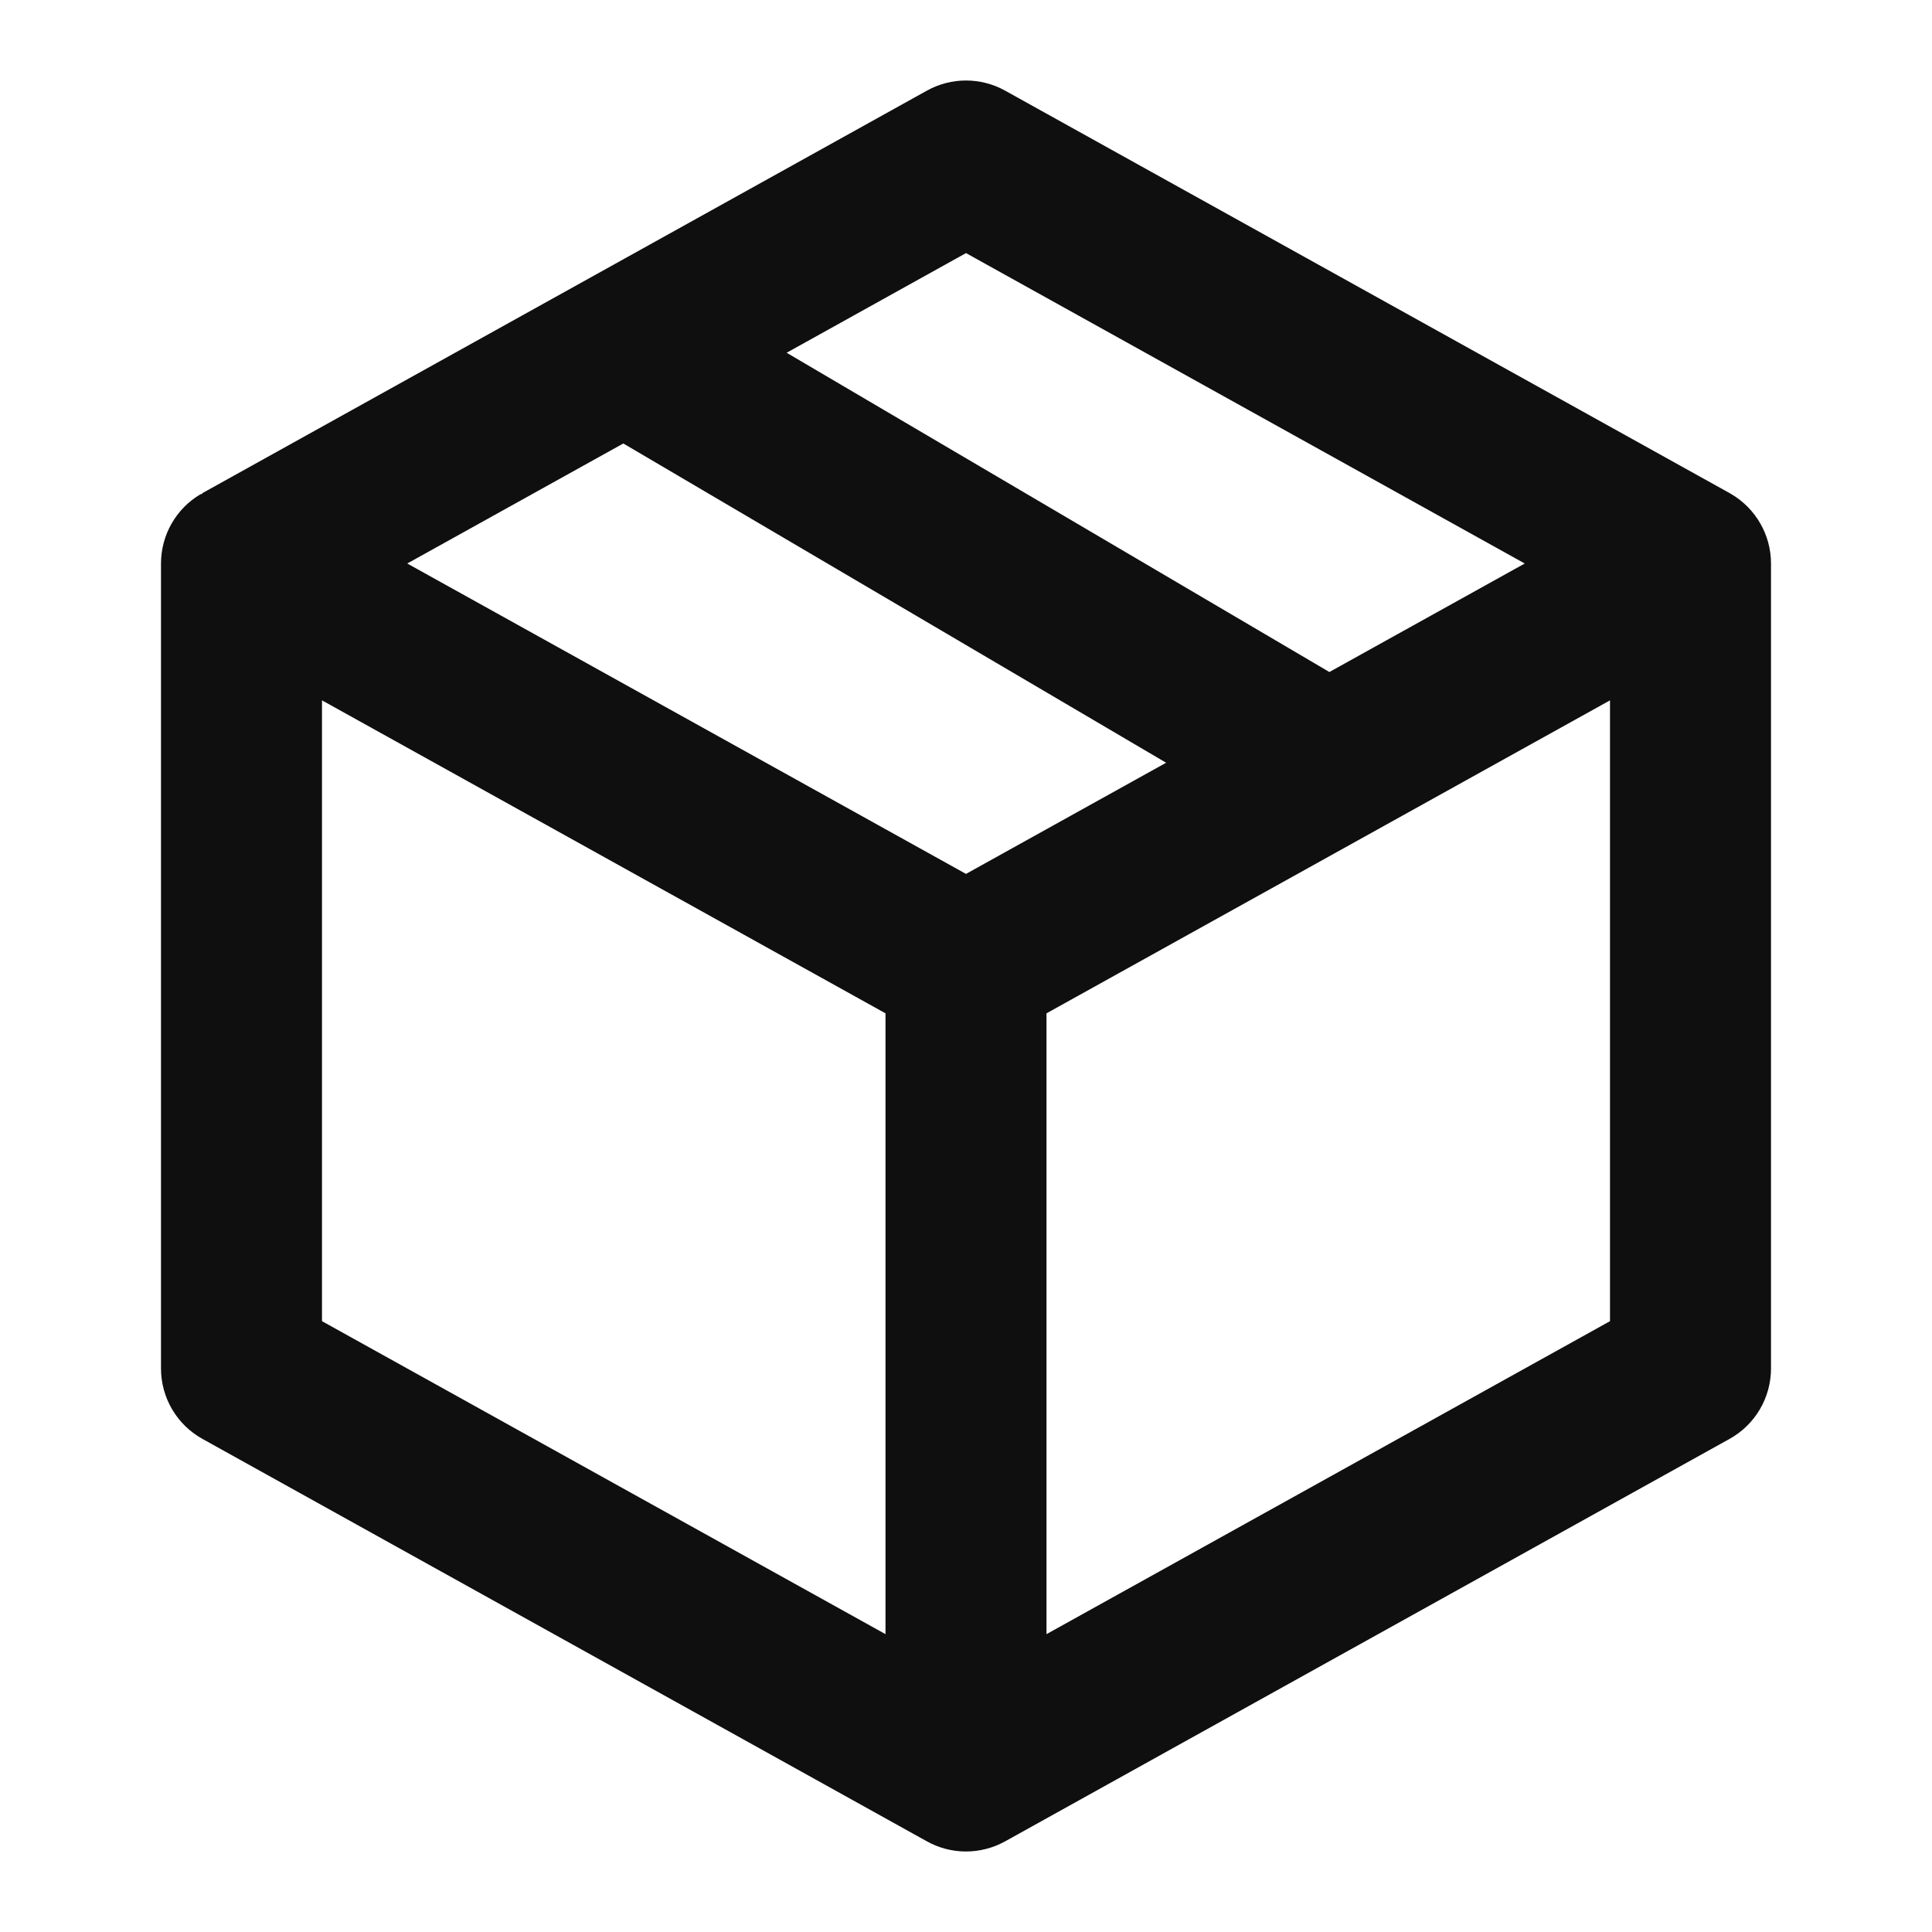
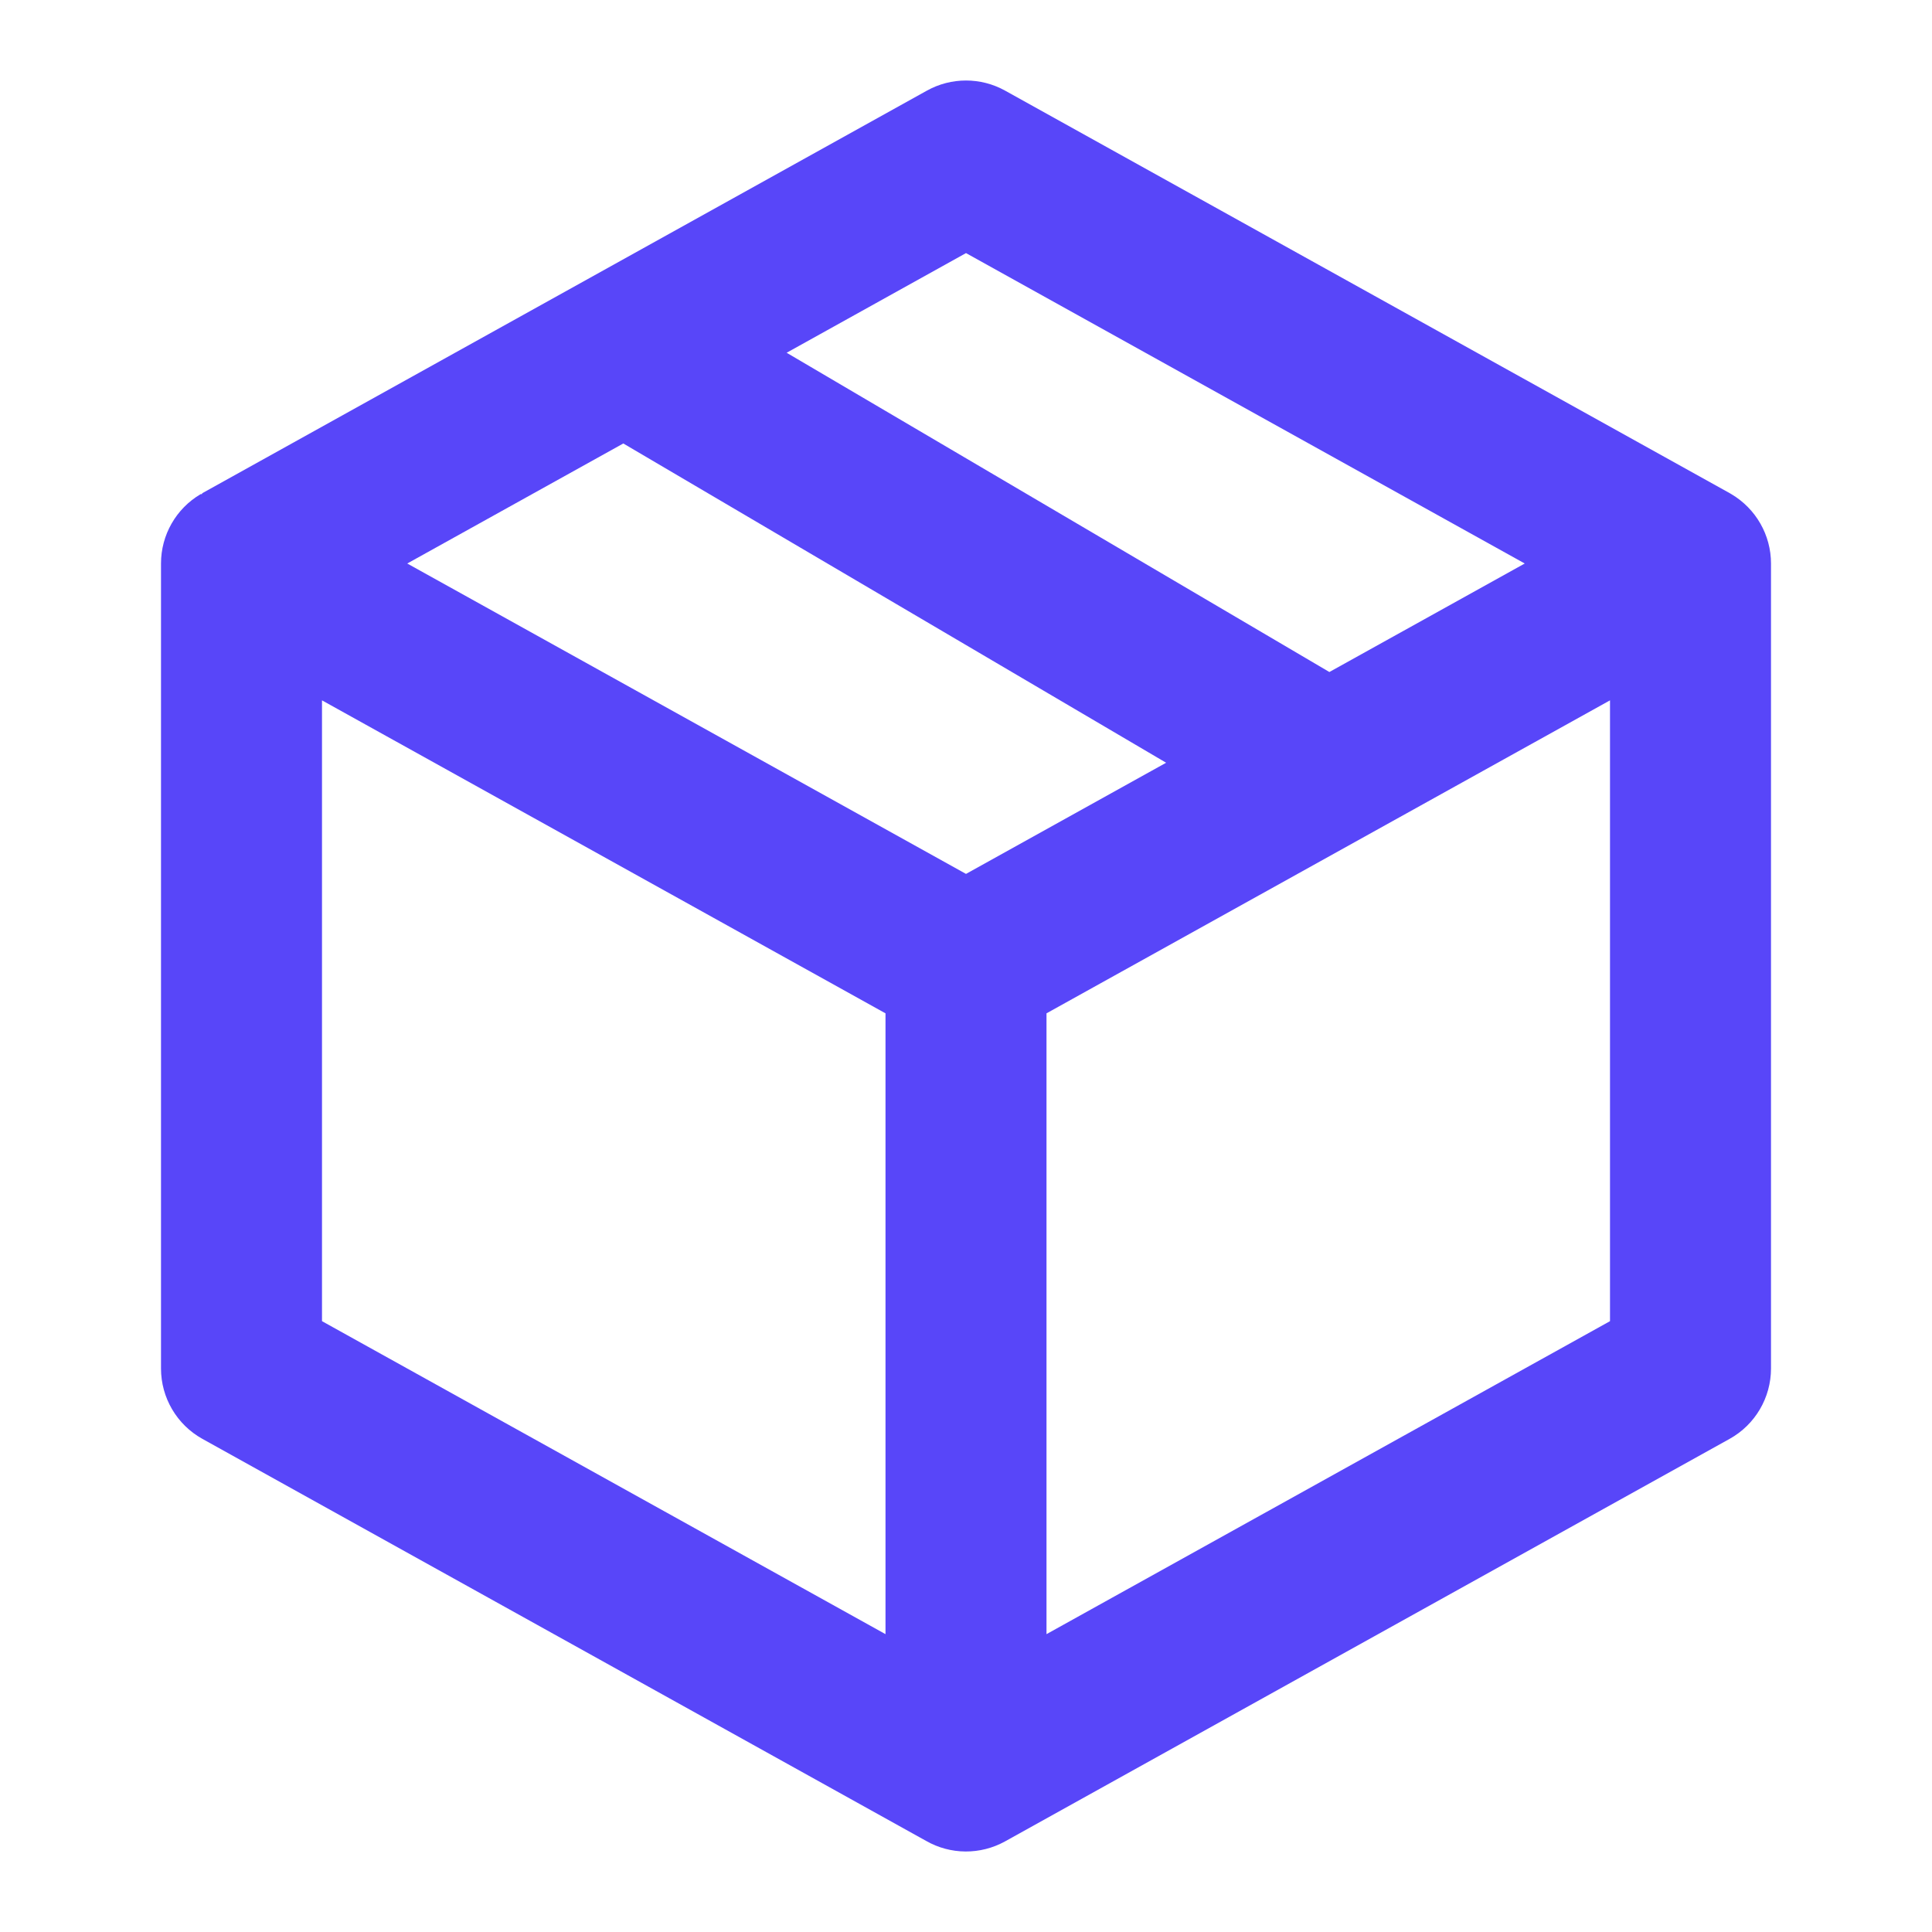
<svg xmlns="http://www.w3.org/2000/svg" viewBox="0 0 24 24" fill="none">
-   <path fill-rule="evenodd" clip-rule="evenodd" d="M12.486 1.126C12.184 0.958 11.816 0.958 11.514 1.126L2.514 6.126L2.507 6.138L2.493 6.138C2.187 6.318 2 6.646 2 7V17C2 17.363 2.197 17.698 2.514 17.874L11.502 22.867C11.806 23.042 12.179 23.044 12.486 22.874L21.486 17.874C21.803 17.698 22 17.363 22 17V7C22 6.646 21.812 6.318 21.507 6.138C21.5 6.134 21.492 6.129 21.485 6.125L12.486 1.126ZM5.059 7L12 10.856L14.486 9.475L7.743 5.509L5.059 7ZM16.514 8.348L18.941 7L12 3.144L9.772 4.382L16.514 8.348ZM4 16.412V8.7L11 12.588V20.3L4 16.412ZM13 20.3V12.588L20 8.7V16.412L13 20.3Z" fill="#0F0F0F" />
+   <path fill-rule="evenodd" clip-rule="evenodd" d="M12.486 1.126C12.184 0.958 11.816 0.958 11.514 1.126L2.514 6.126L2.507 6.138L2.493 6.138C2.187 6.318 2 6.646 2 7V17C2 17.363 2.197 17.698 2.514 17.874L11.502 22.867C11.806 23.042 12.179 23.044 12.486 22.874L21.486 17.874C21.803 17.698 22 17.363 22 17V7C22 6.646 21.812 6.318 21.507 6.138C21.5 6.134 21.492 6.129 21.485 6.125L12.486 1.126ZM5.059 7L12 10.856L14.486 9.475L7.743 5.509L5.059 7ZM16.514 8.348L18.941 7L12 3.144L9.772 4.382L16.514 8.348ZM4 16.412V8.7L11 12.588V20.3L4 16.412ZM13 20.3V12.588L20 8.7V16.412L13 20.3Z" fill="#5846f9" />
</svg>
